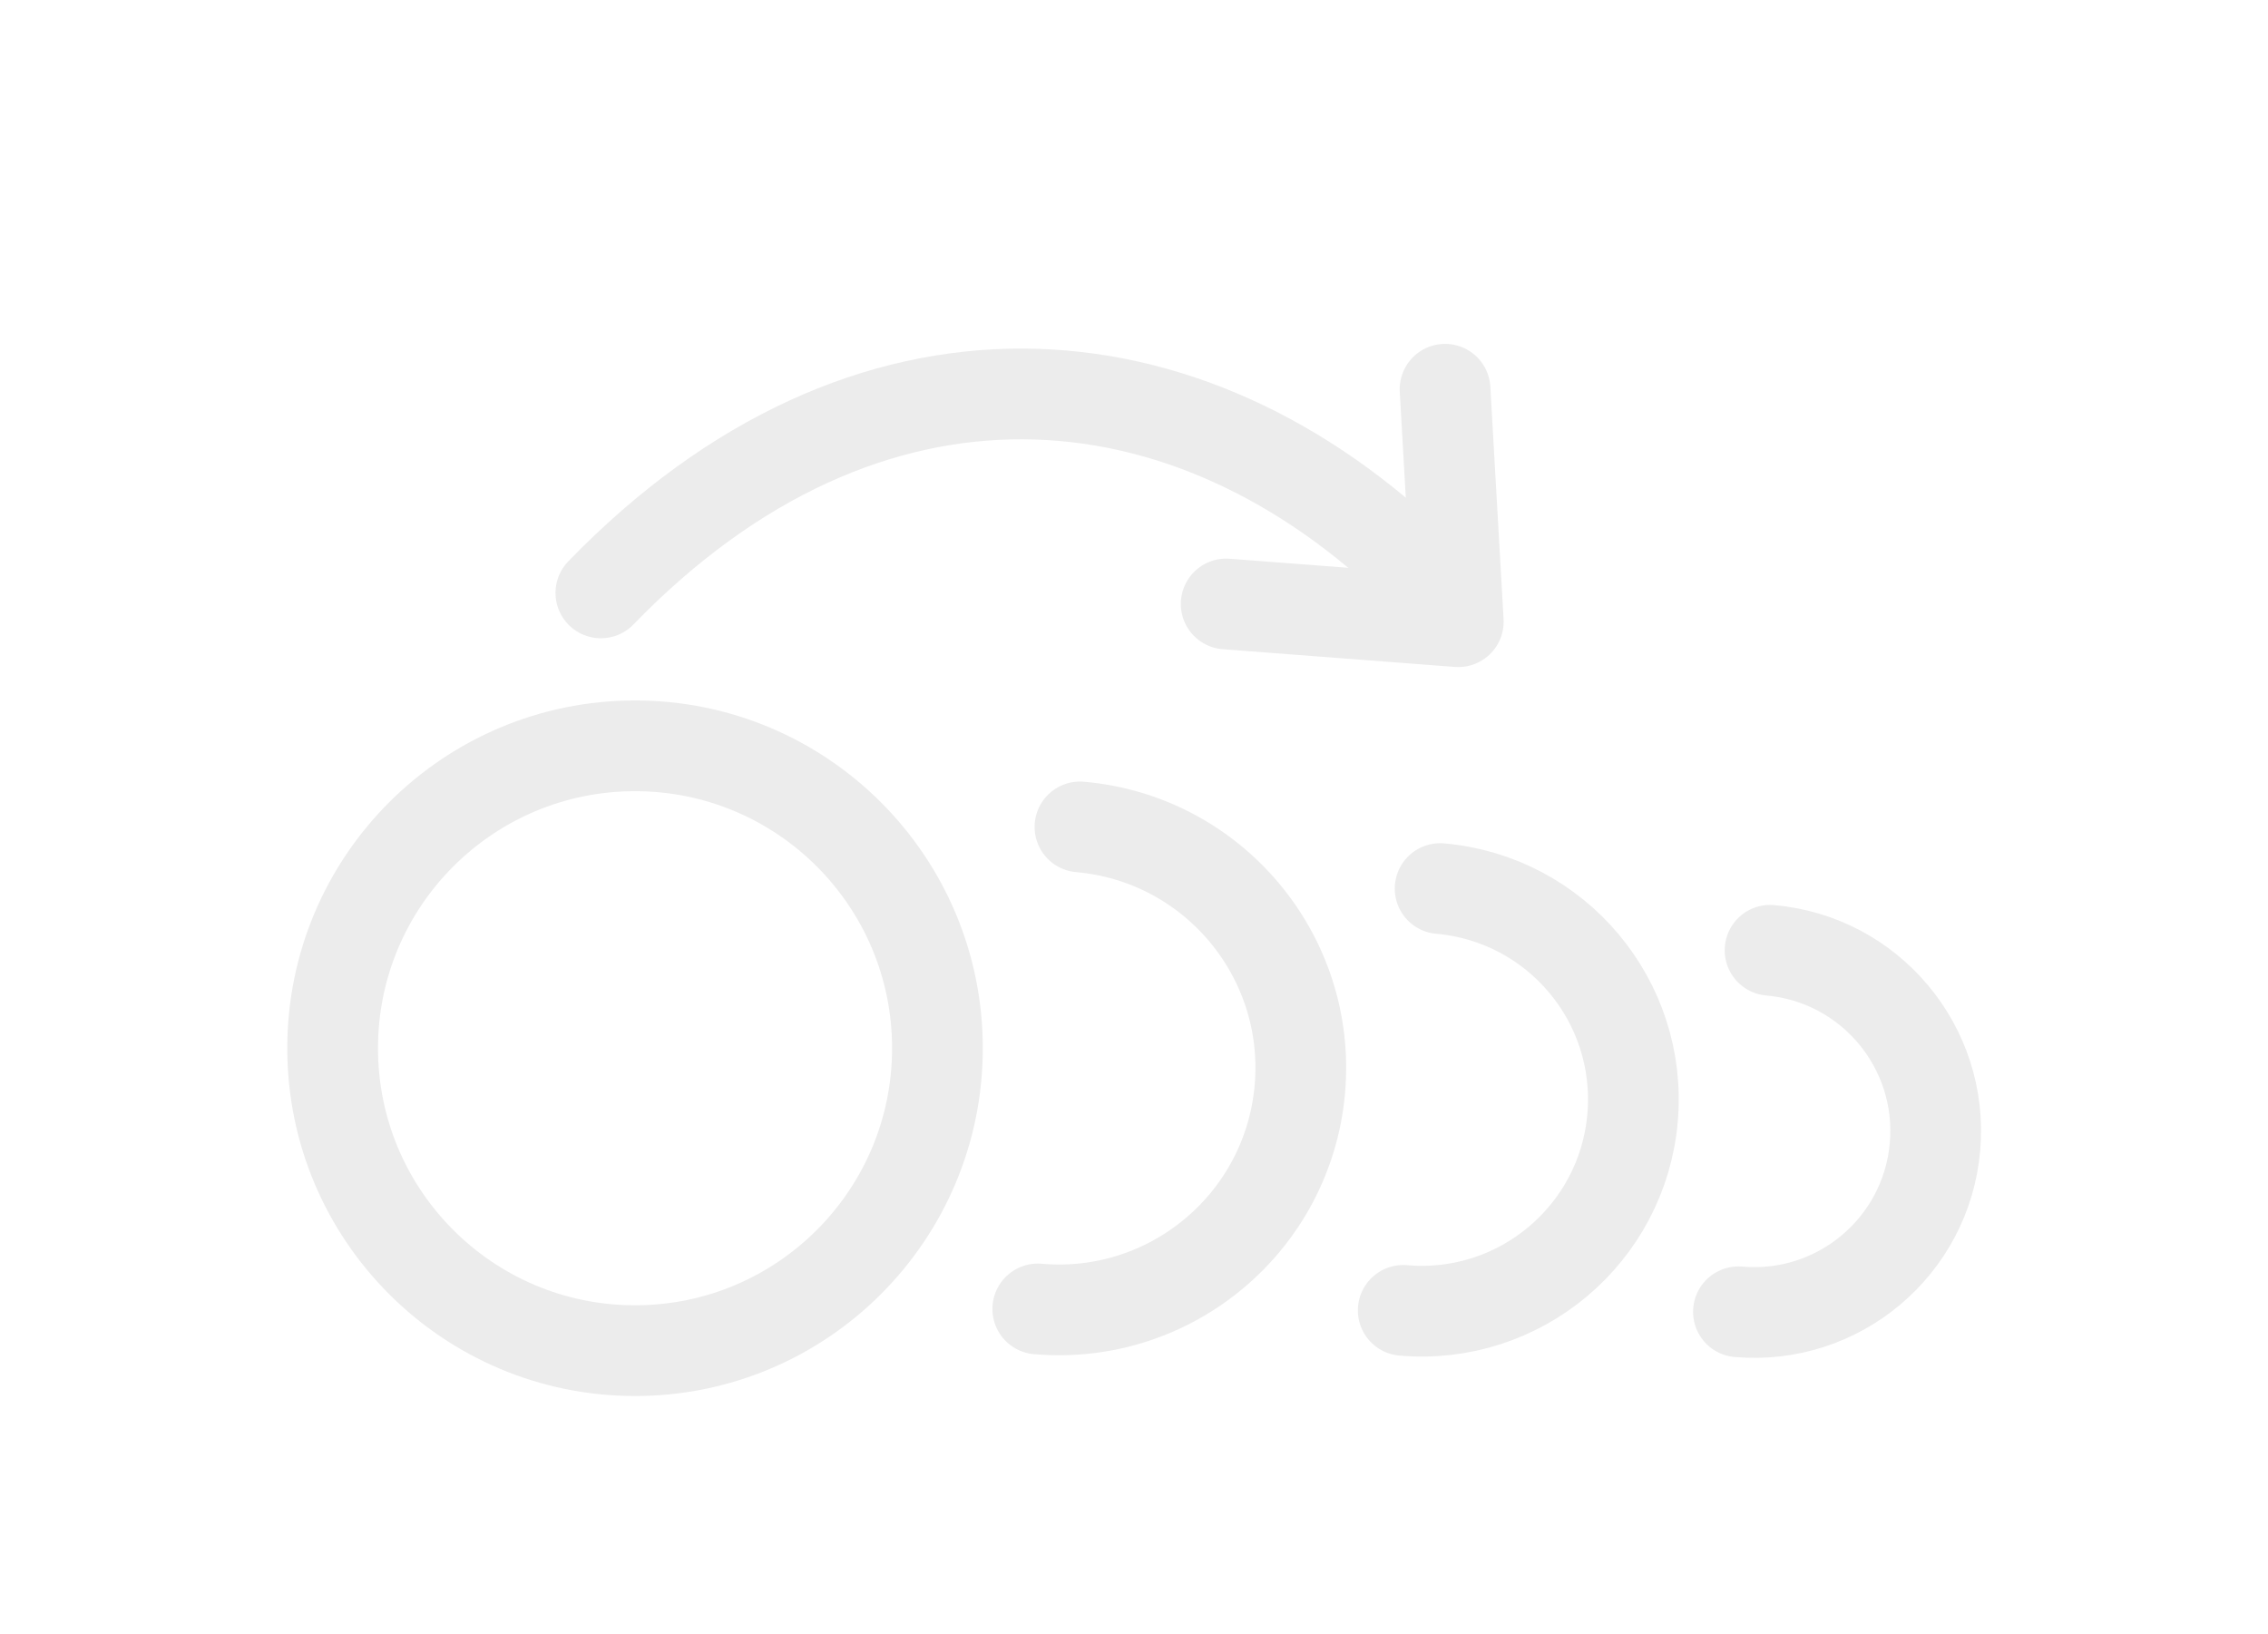
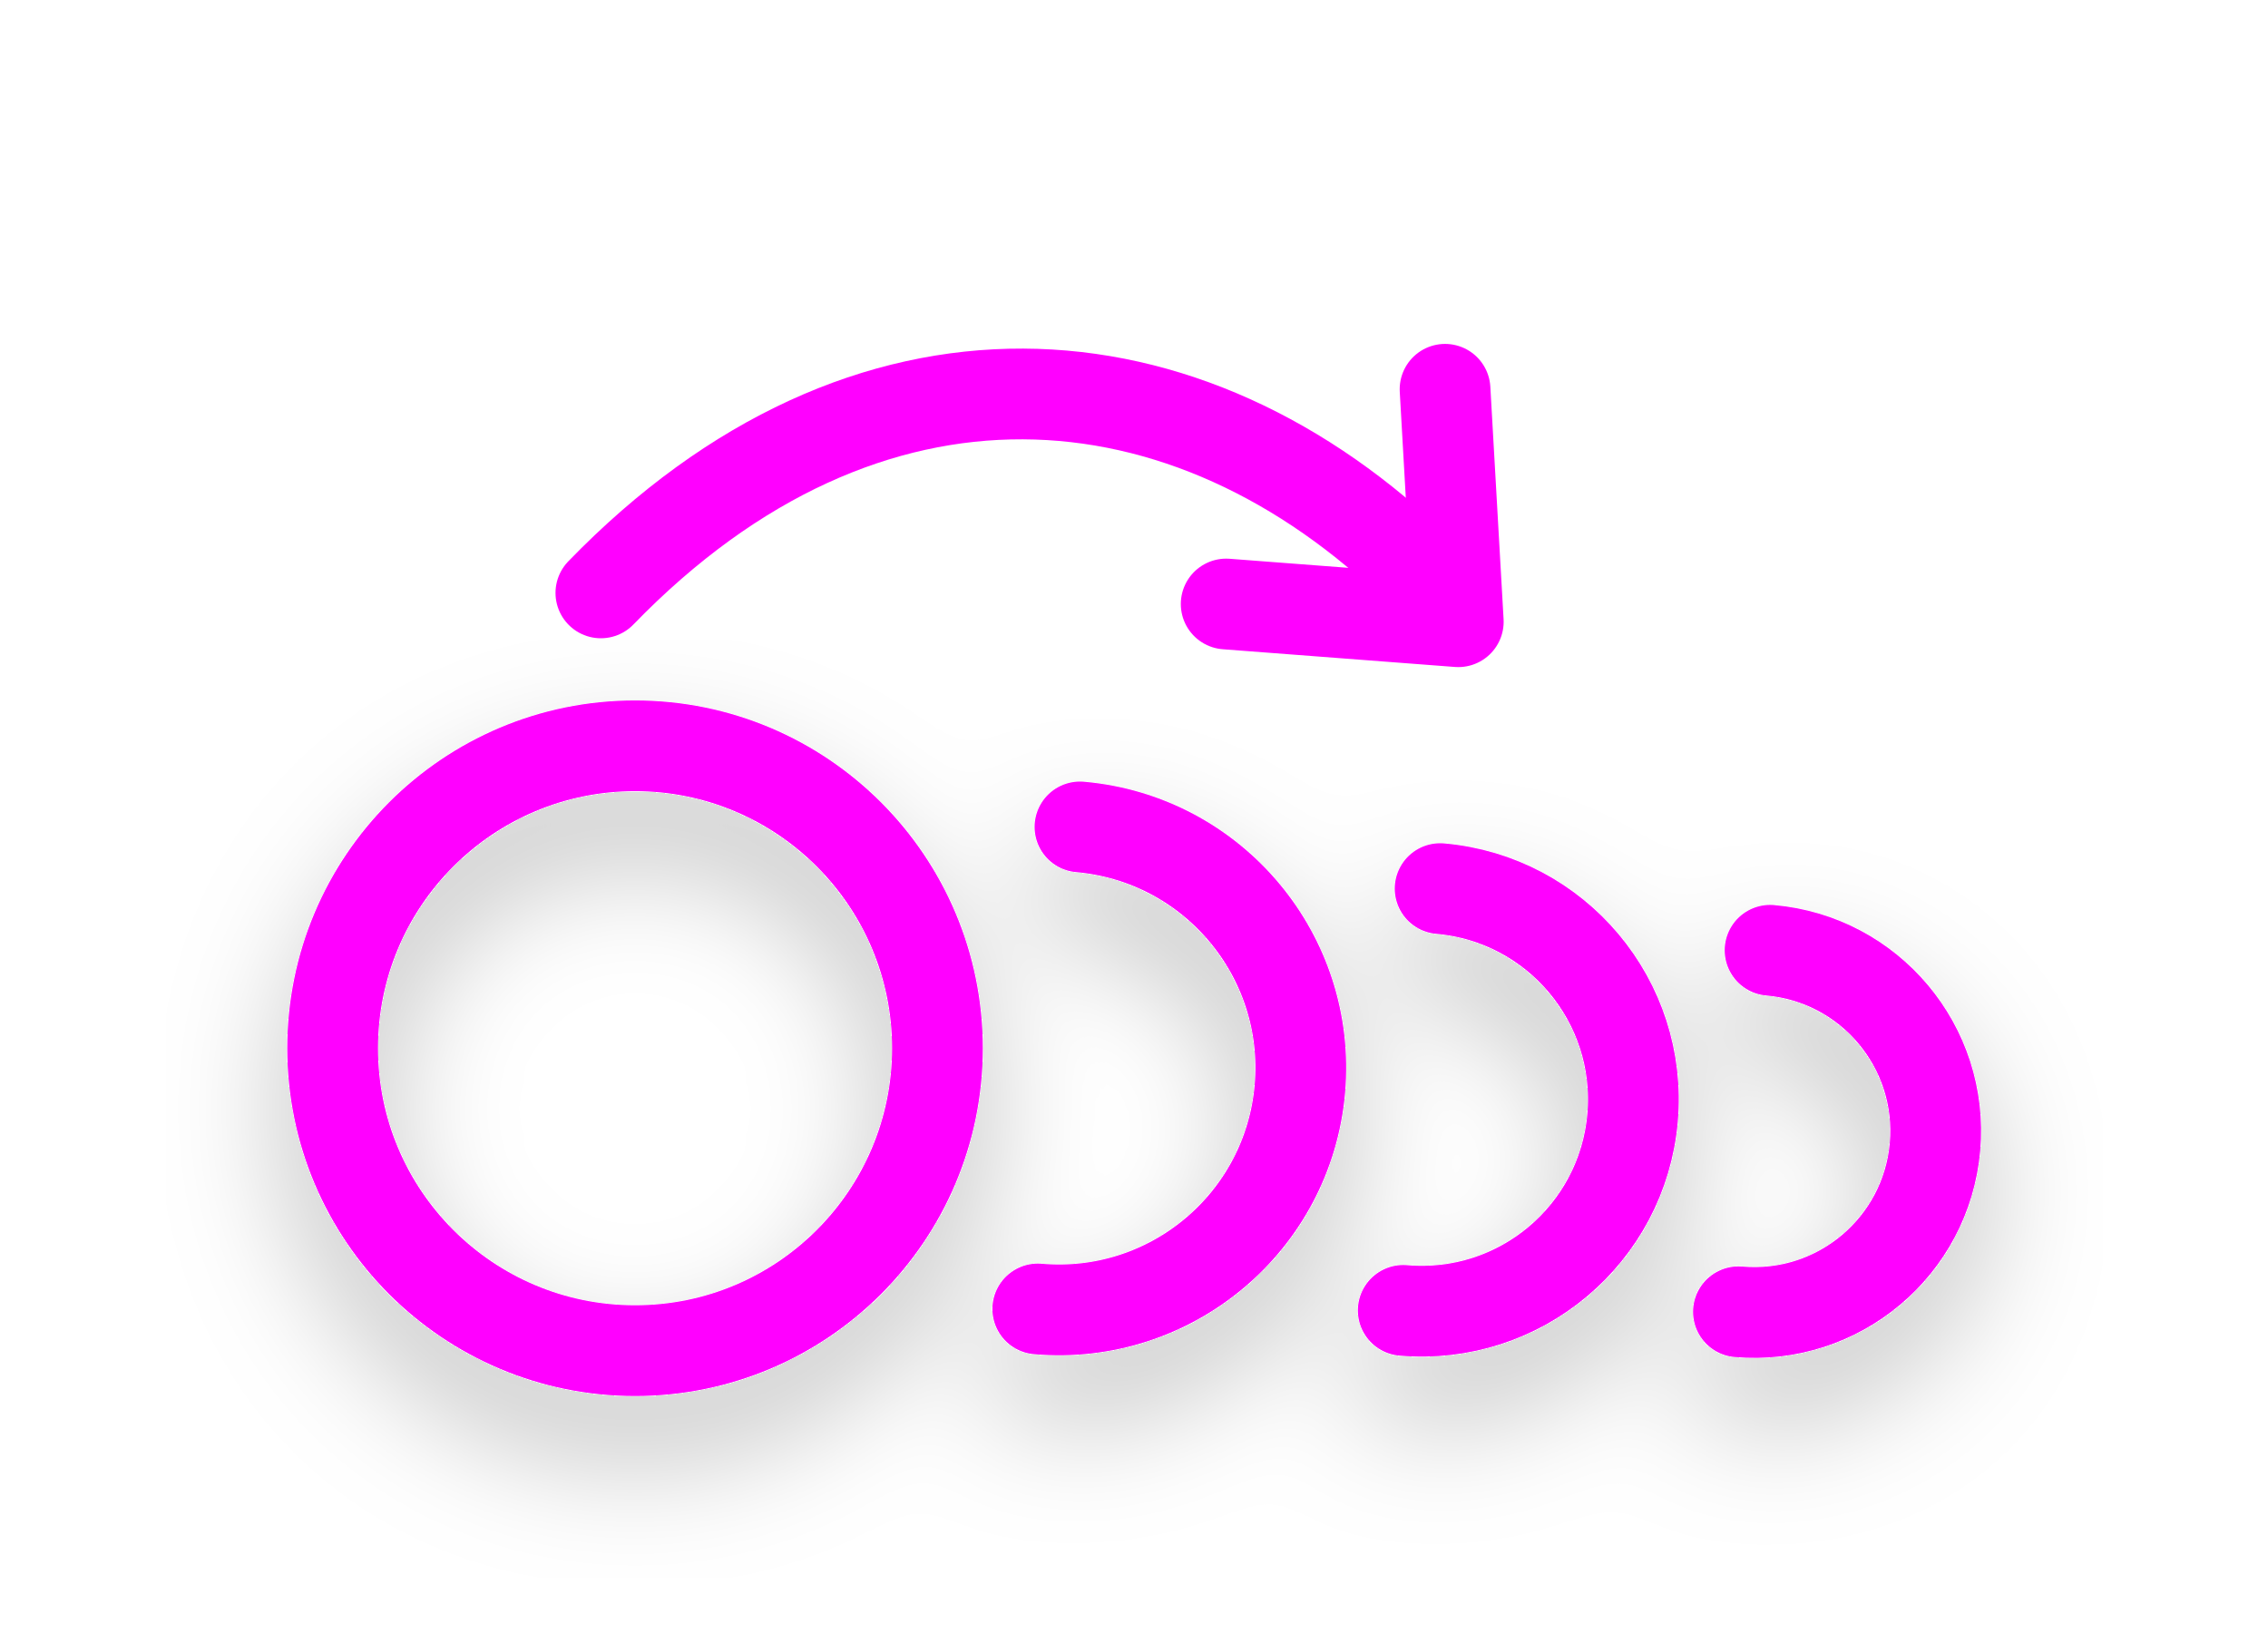
<svg xmlns="http://www.w3.org/2000/svg" width="75" height="54" viewBox="0 0 75 54" fill="none">
-   <circle cx="21" cy="34.661" r="10" stroke="#ECECEC" stroke-width="3" />
-   <path d="M34.318 43.282C38.72 43.667 42.6 40.411 42.985 36.01C43.37 31.608 40.114 27.728 35.713 27.343" stroke="#ECECEC" stroke-width="3" stroke-linecap="round" />
-   <path d="M46.403 43.329C50.255 43.666 53.65 40.817 53.987 36.966C54.324 33.114 51.475 29.719 47.623 29.382" stroke="#ECECEC" stroke-width="3" stroke-linecap="round" />
-   <path d="M57.488 43.376C60.789 43.665 63.7 41.223 63.988 37.922C64.277 34.621 61.835 31.711 58.534 31.422" stroke="#ECECEC" stroke-width="3" stroke-linecap="round" />
-   <path d="M19.87 19.605C28.666 10.53 39.265 11.362 46.983 18.927" stroke="#ECECEC" stroke-width="3" stroke-linecap="round" stroke-linejoin="round" />
-   <path d="M40.548 19.971L48.224 20.557L47.786 12.871" stroke="#ECECEC" stroke-width="3" stroke-linecap="round" stroke-linejoin="round" />
+   <g filter="url(#filter0_d_382_909)">
+     <circle cx="21" cy="34.661" r="10" stroke="#FF00FF" stroke-width="3" />
+     <path d="M34.318 43.282C38.72 43.667 42.6 40.411 42.985 36.01C43.37 31.608 40.114 27.728 35.713 27.343" stroke="#FF00FF" stroke-width="3" stroke-linecap="round" />
+     <path d="M46.403 43.33C50.255 43.666 53.65 40.818 53.987 36.966C54.324 33.115 51.475 29.72 47.623 29.383" stroke="#FF00FF" stroke-width="3" stroke-linecap="round" />
+     <path d="M57.488 43.376C60.789 43.665 63.7 41.223 63.988 37.922C64.277 34.621 61.835 31.711 58.534 31.422" stroke="#FF00FF" stroke-width="3" stroke-linecap="round" />
+   </g>
+   <path d="M19.87 19.605C28.666 10.531 39.265 11.363 46.983 18.927" stroke="#FF00FF" stroke-width="3" stroke-linecap="round" stroke-linejoin="round" />
+   <path d="M40.548 19.972L48.224 20.558L47.786 12.872" stroke="#FF00FF" stroke-width="3" stroke-linecap="round" stroke-linejoin="round" />
+   <defs>
+     <filter id="filter0_d_382_909" x="5.5" y="21.161" width="64.012" height="31" filterUnits="userSpaceOnUse" color-interpolation-filters="sRGB">
+       <feFlood flood-opacity="0" result="BackgroundImageFix" />
+       <feColorMatrix in="SourceAlpha" type="matrix" values="0 0 0 0 0 0 0 0 0 0 0 0 0 0 0 0 0 0 127 0" result="hardAlpha" />
+       <feOffset dy="2" />
+       <feGaussianBlur stdDeviation="2" />
+       <feComposite in2="hardAlpha" operator="out" />
+       <feColorMatrix type="matrix" values="0 0 0 0 0 0 0 0 0 0 0 0 0 0 0 0 0 0 0.25 0" />
+       <feBlend mode="normal" in2="BackgroundImageFix" result="effect1_dropShadow_382_909" />
+       <feBlend mode="normal" in="SourceGraphic" in2="effect1_dropShadow_382_909" result="shape" />
+     </filter>
+   </defs>
</svg>
